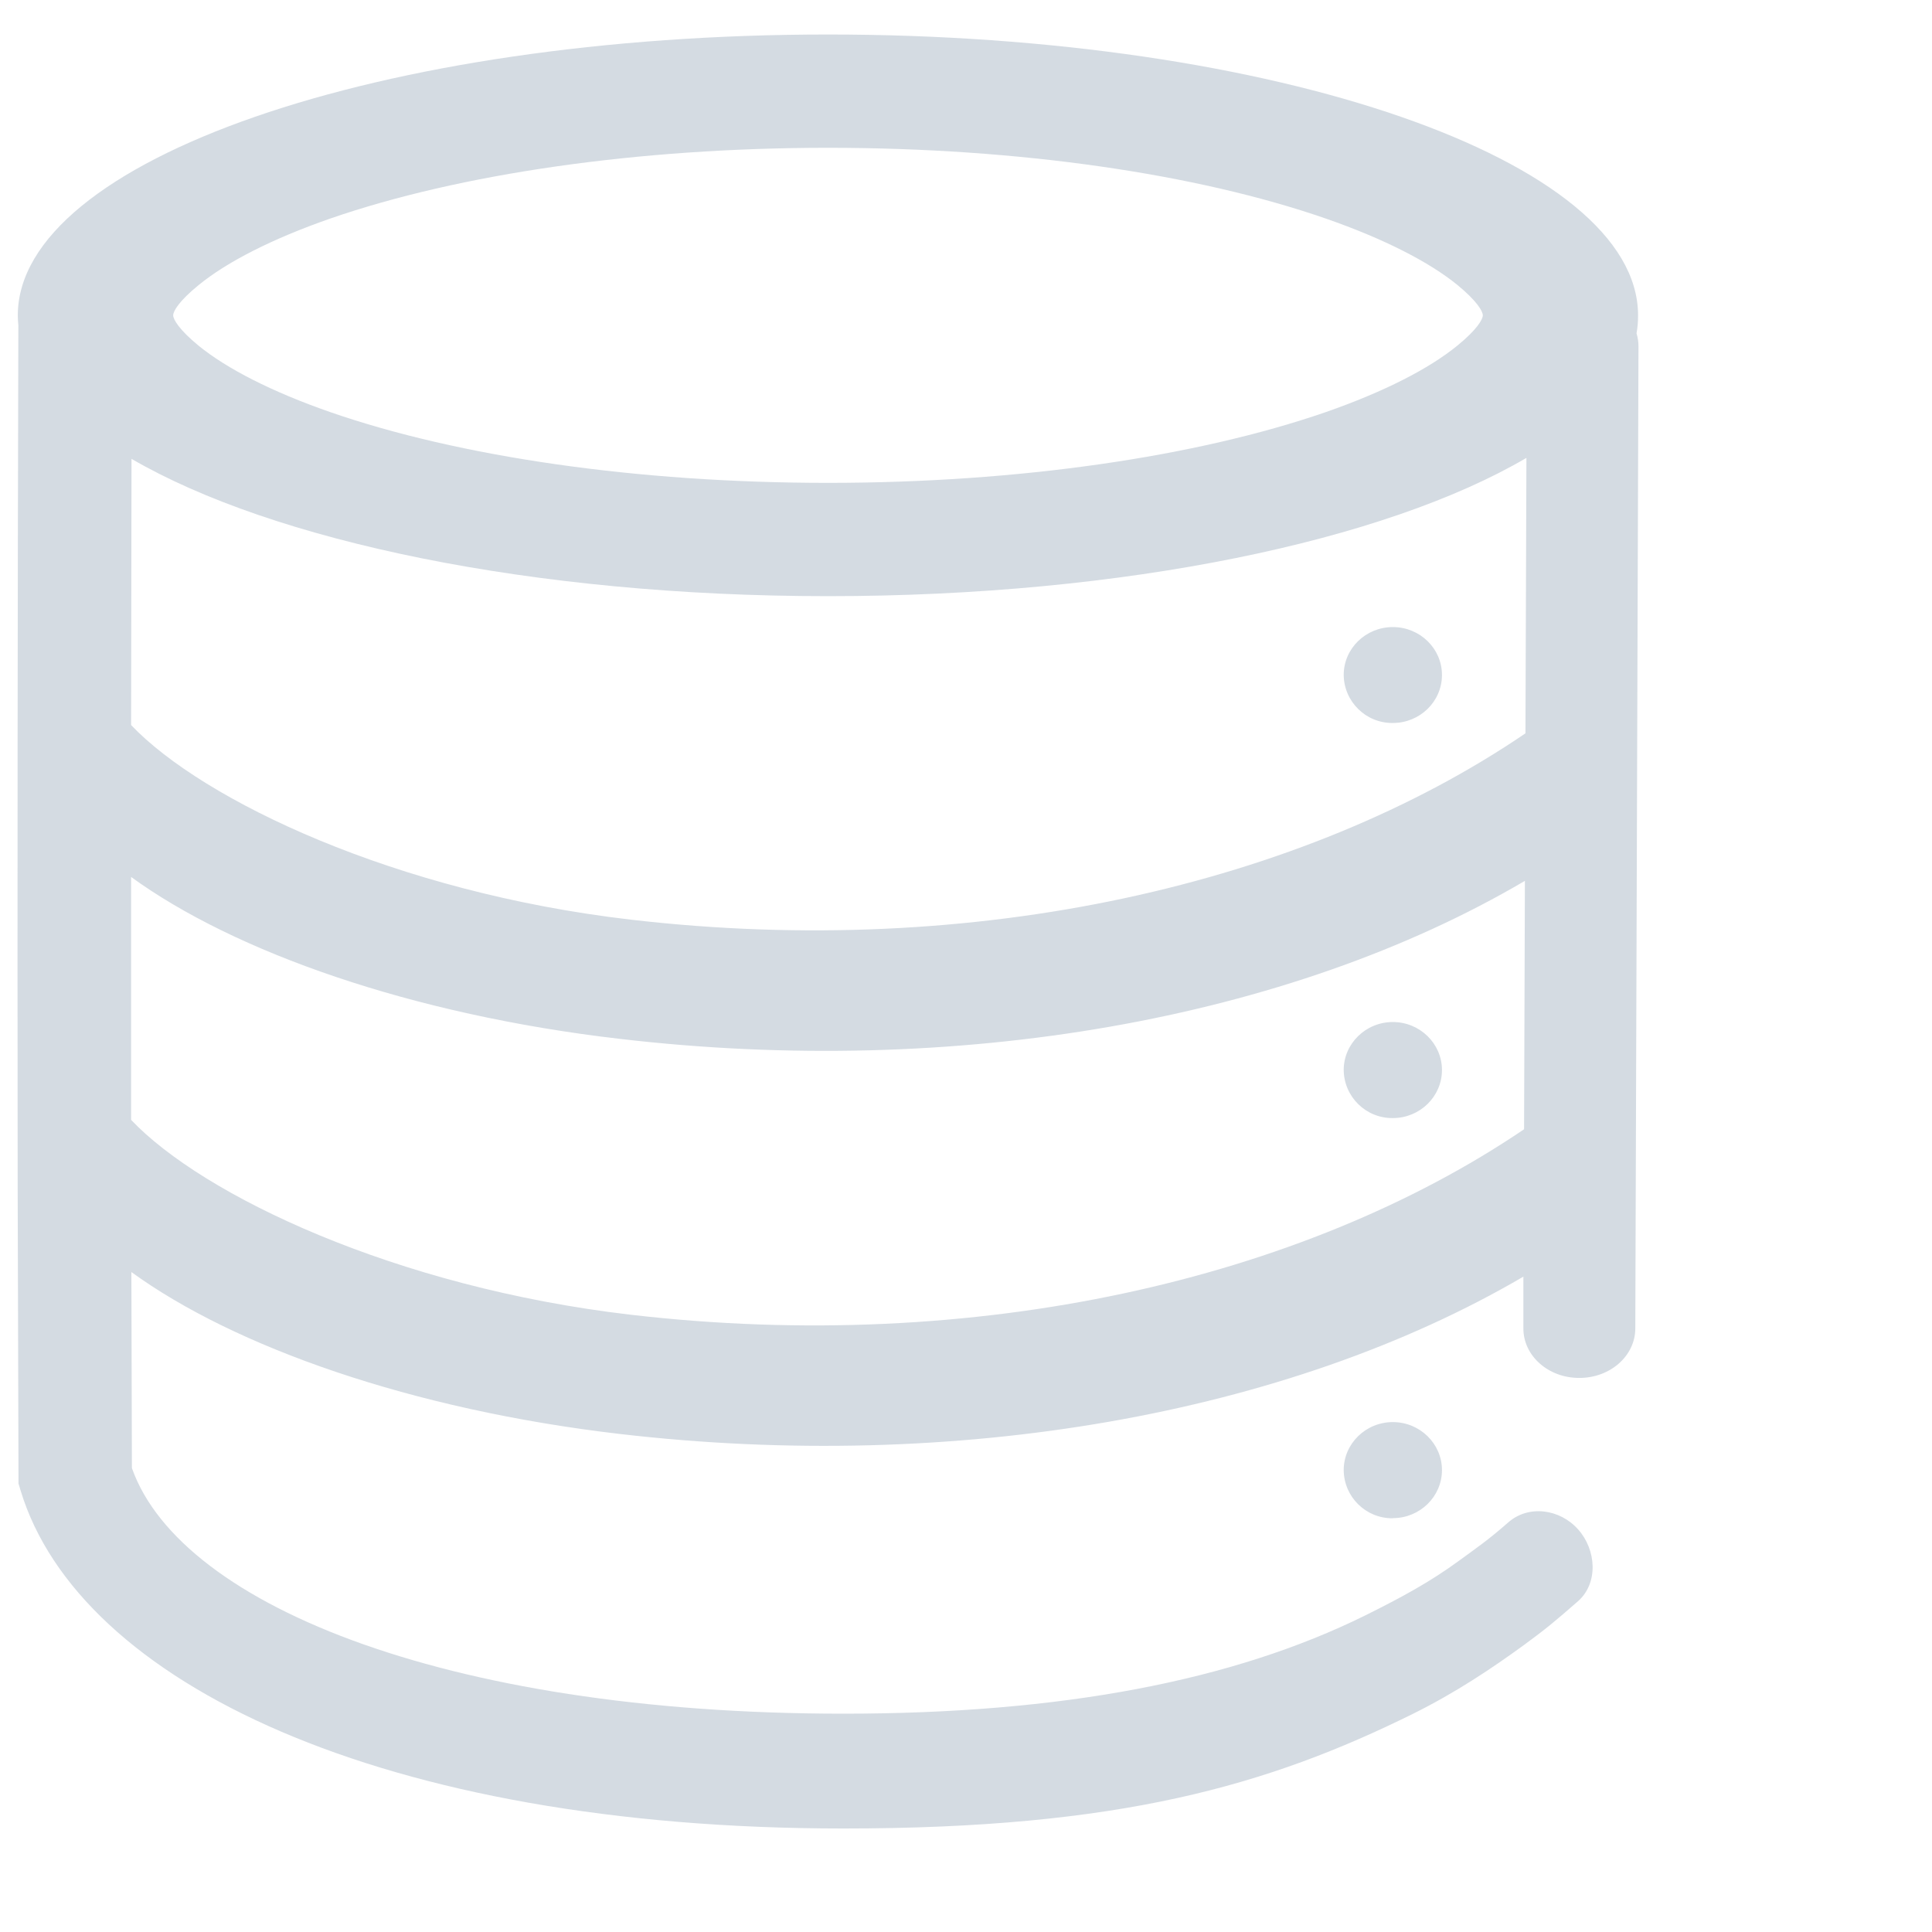
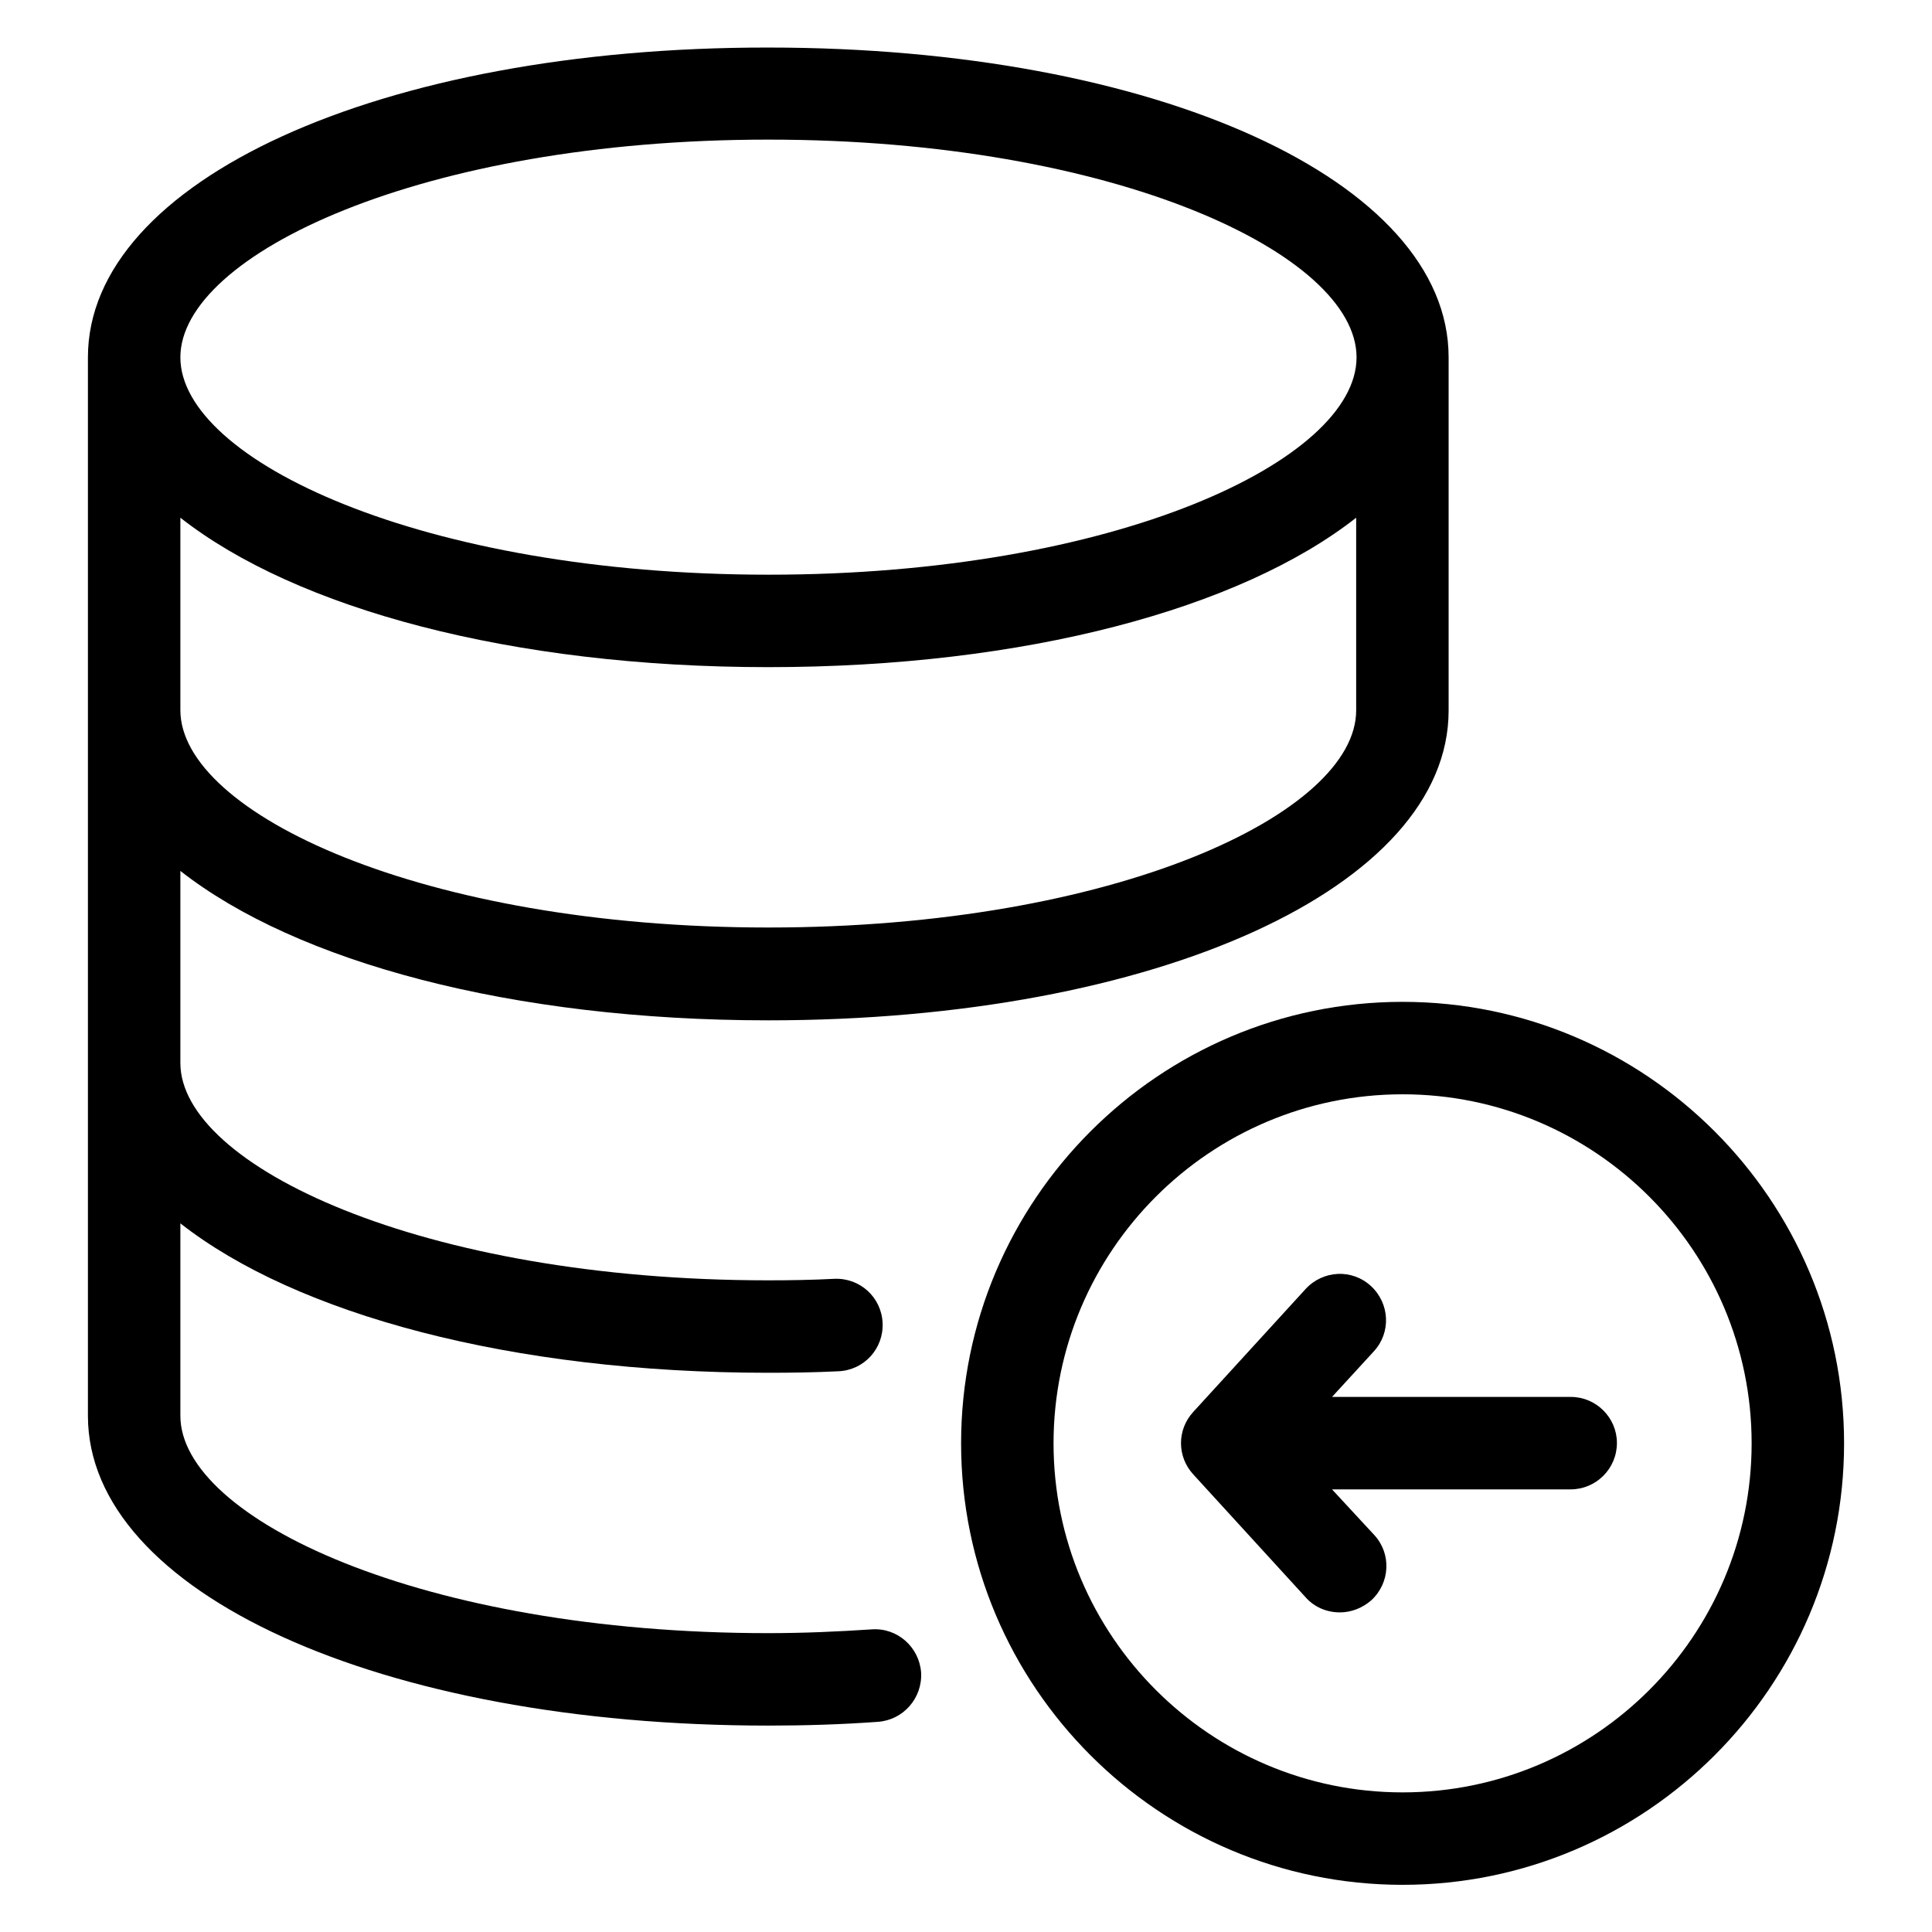
- <svg xmlns="http://www.w3.org/2000/svg" width="800px" height="800px" viewBox="0 0 1024 1024" class="icon" version="1.1" fill="#000000">
-   <g id="SVGRepo_bgCarrier" stroke-width="0" />
-   <g id="SVGRepo_tracerCarrier" stroke-linecap="round" stroke-linejoin="round" />
-   <g id="SVGRepo_iconCarrier">
-     <path d="M702.537 218.478c31.086-10.825 55.003-23.113 69.925-35.328 10.24-8.338 13.458-13.824 13.458-16.018s-3.218-7.68-13.458-16.091c-14.921-12.142-38.766-24.43-69.925-35.255C634.368 92.16 540.014 78.336 438.857 78.336s-195.511 13.897-263.68 37.449c-31.086 10.825-55.003 23.113-69.925 35.328-10.24 8.338-13.458 13.751-13.458 16.018 0 2.194 3.218 7.68 13.458 16.091 14.921 12.142 38.766 24.43 69.925 35.255 68.169 23.625 162.523 37.449 263.68 37.449s195.511-13.897 263.68-37.449zM69.486 464.75v128.805c37.961 40.009 140.069 88.722 264.777 103.278 182.857 21.285 355.986-18.651 473.527-98.304l0.439-131.657C683.008 540.526 506.734 571.465 328.485 550.619c-110.373-12.8-204.361-46.08-259.072-85.87z m0-80.457c38.034 39.936 140.069 88.649 264.777 103.131 183.223 21.358 356.718-18.725 474.258-98.743l0.512-145.993C734.208 286.574 596.48 315.977 438.857 315.977c-156.965 0-294.254-29.257-369.152-72.777A132116.334 132116.334 0 0 0 69.486 384.219z m0.146 289.865l0.293 108.105-1.097-7.461c22.382 74.021 165.303 133.486 378.149 133.486 115.931 0 206.775-17.554 276.626-52.078 19.602-9.728 34.523-17.92 49.152-28.599 9.728-7.095 16.091-11.41 26.551-20.626 10.825-9.582 27.502-7.241 37.157 3.657 9.582 10.752 10.825 28.306 0 37.961-11.703 10.24-17.189 14.848-28.599 23.186-17.042 12.434-36.425 25.381-58.807 36.498-77.093 38.107-155.648 60.855-302.08 60.855-243.931 0-405.211-77.166-436.078-179.2l-1.097-3.657v-3.803L9.362 628.078a116682.533 116682.533 0 0 1 0.366-455.68 52.663 52.663 0 0 1-0.293-5.266C9.509 84.919 201.728 18.286 438.857 18.286c237.129 0 429.349 66.633 429.349 148.846a53.029 53.029 0 0 1-0.805 9.582 23.406 23.406 0 0 1 1.024 7.095l-1.682 520.411c-0.073 14.482-13.385 26.185-29.769 26.112-16.384 0-29.623-11.776-29.55-26.331v-27.355c-125.074 73.216-301.056 104.082-478.939 83.383-110.226-12.873-204.215-46.08-258.926-85.87z m668.526-290.962a25.746 25.746 0 0 1-25.966-25.454c0-14.043 11.703-25.381 26.039-25.381 14.336 0 26.039 11.337 26.039 25.381 0 14.117-11.703 25.454-26.039 25.454z m0 209.408a25.746 25.746 0 0 1-25.966-25.454c0-14.043 11.703-25.454 26.039-25.454 14.336 0 26.039 11.41 26.039 25.454 0 14.043-11.703 25.454-26.039 25.454z m0 212.114a25.746 25.746 0 0 1-25.966-25.527c0-14.043 11.703-25.454 26.039-25.454 14.336 0 26.039 11.41 26.039 25.454 0 14.043-11.703 25.454-26.039 25.454z" fill="#D4DBE2" />
+ <svg xmlns="http://www.w3.org/2000/svg" fill="#000000" height="800px" width="800px" version="1.1" id="Artwork" viewBox="0 0 512 512" enable-background="new 0 0 512 512" xml:space="preserve">
+   <g>
+     <path d="M23.3,94.7v280.5c0,46.8,77.5,82.1,180.3,82.1c9.7,0,19.5-0.3,29.1-1c6.7-0.5,11.8-6.3,11.4-13.1   c-0.5-6.7-6.3-11.9-13.1-11.4c-9,0.6-18.2,1-27.4,1c-91.8,0-155.8-30.4-155.8-57.6v-51c30.7,24.1,87.7,39.6,155.8,39.6   c6.3,0,12.5-0.1,18.6-0.4c6.8-0.3,12-6,11.7-12.8c-0.3-6.8-6-12-12.8-11.7c-5.7,0.3-11.6,0.4-17.5,0.4   c-91.8,0-155.8-30.4-155.8-57.6v-50.9c30.7,24.1,87.7,39.6,155.8,39.6c102.8,0,180.3-35.3,180.3-82.1V94.7   c0-46.8-77.5-82.1-180.3-82.1C100.8,12.5,23.3,47.9,23.3,94.7z M203.6,245.8c-91.8,0-155.8-30.4-155.8-57.6v-51   c30.7,24.1,87.7,39.6,155.8,39.6c68.1,0,125.1-15.5,155.8-39.6v51C359.5,215.5,295.5,245.8,203.6,245.8z M359.5,94.7   c0,27.3-64,57.6-155.8,57.6S47.8,121.9,47.8,94.7S111.8,37,203.6,37S359.5,67.4,359.5,94.7z" />
+     <path d="M371.7,265.5c-64.5,0-117,52.5-117,117s52.5,117,117,117c64.5,0,117-52.5,117-117S436.2,265.5,371.7,265.5z M371.7,475   c-51,0-92.5-41.5-92.5-92.5s41.5-92.5,92.5-92.5s92.5,41.5,92.5,92.5S422.7,475,371.7,475z" />
+     <path d="M416.3,370.2H353l11.1-12.1c4.6-5,4.2-12.7-0.8-17.3c-5-4.6-12.7-4.2-17.3,0.8l-29.8,32.6c-4.3,4.7-4.3,11.8,0,16.5   l29.8,32.6c2.4,2.7,5.7,4,9.1,4c2.9,0,5.9-1.1,8.3-3.2c5-4.6,5.4-12.3,0.8-17.3L353,394.7h63.2c6.8,0,12.3-5.5,12.3-12.3   C428.5,375.7,423,370.2,416.3,370.2z" />
  </g>
</svg>
